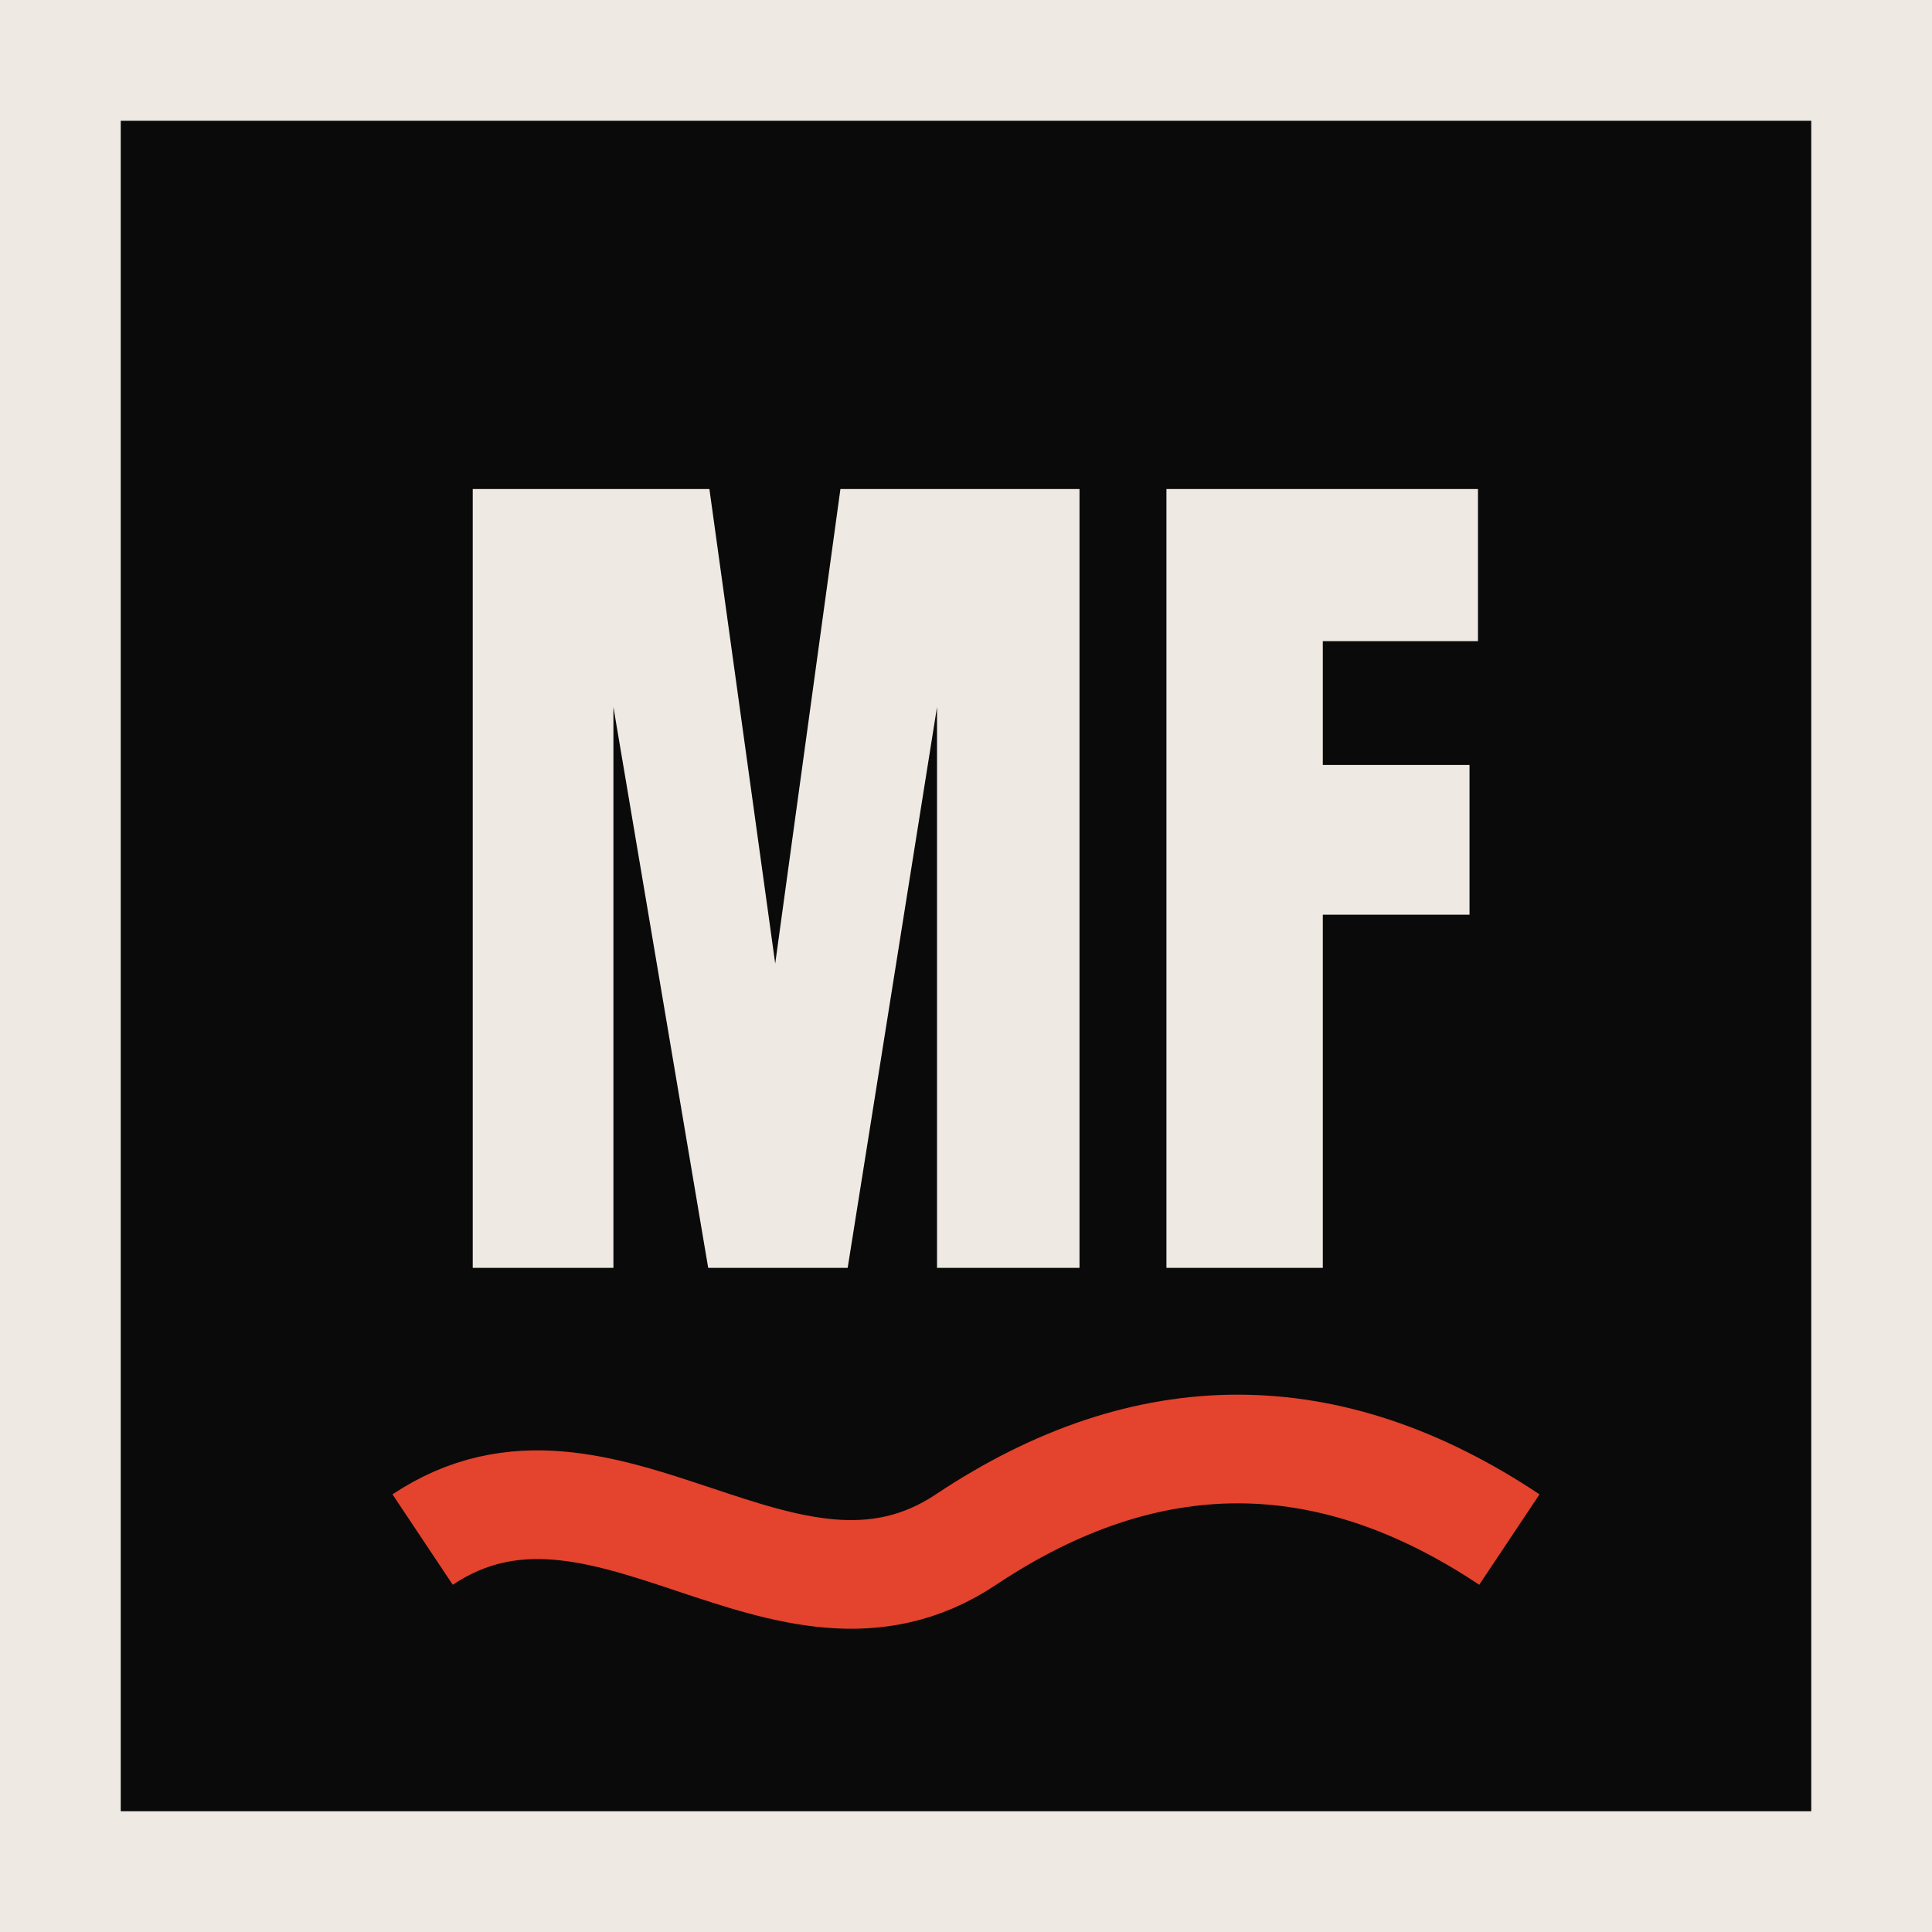
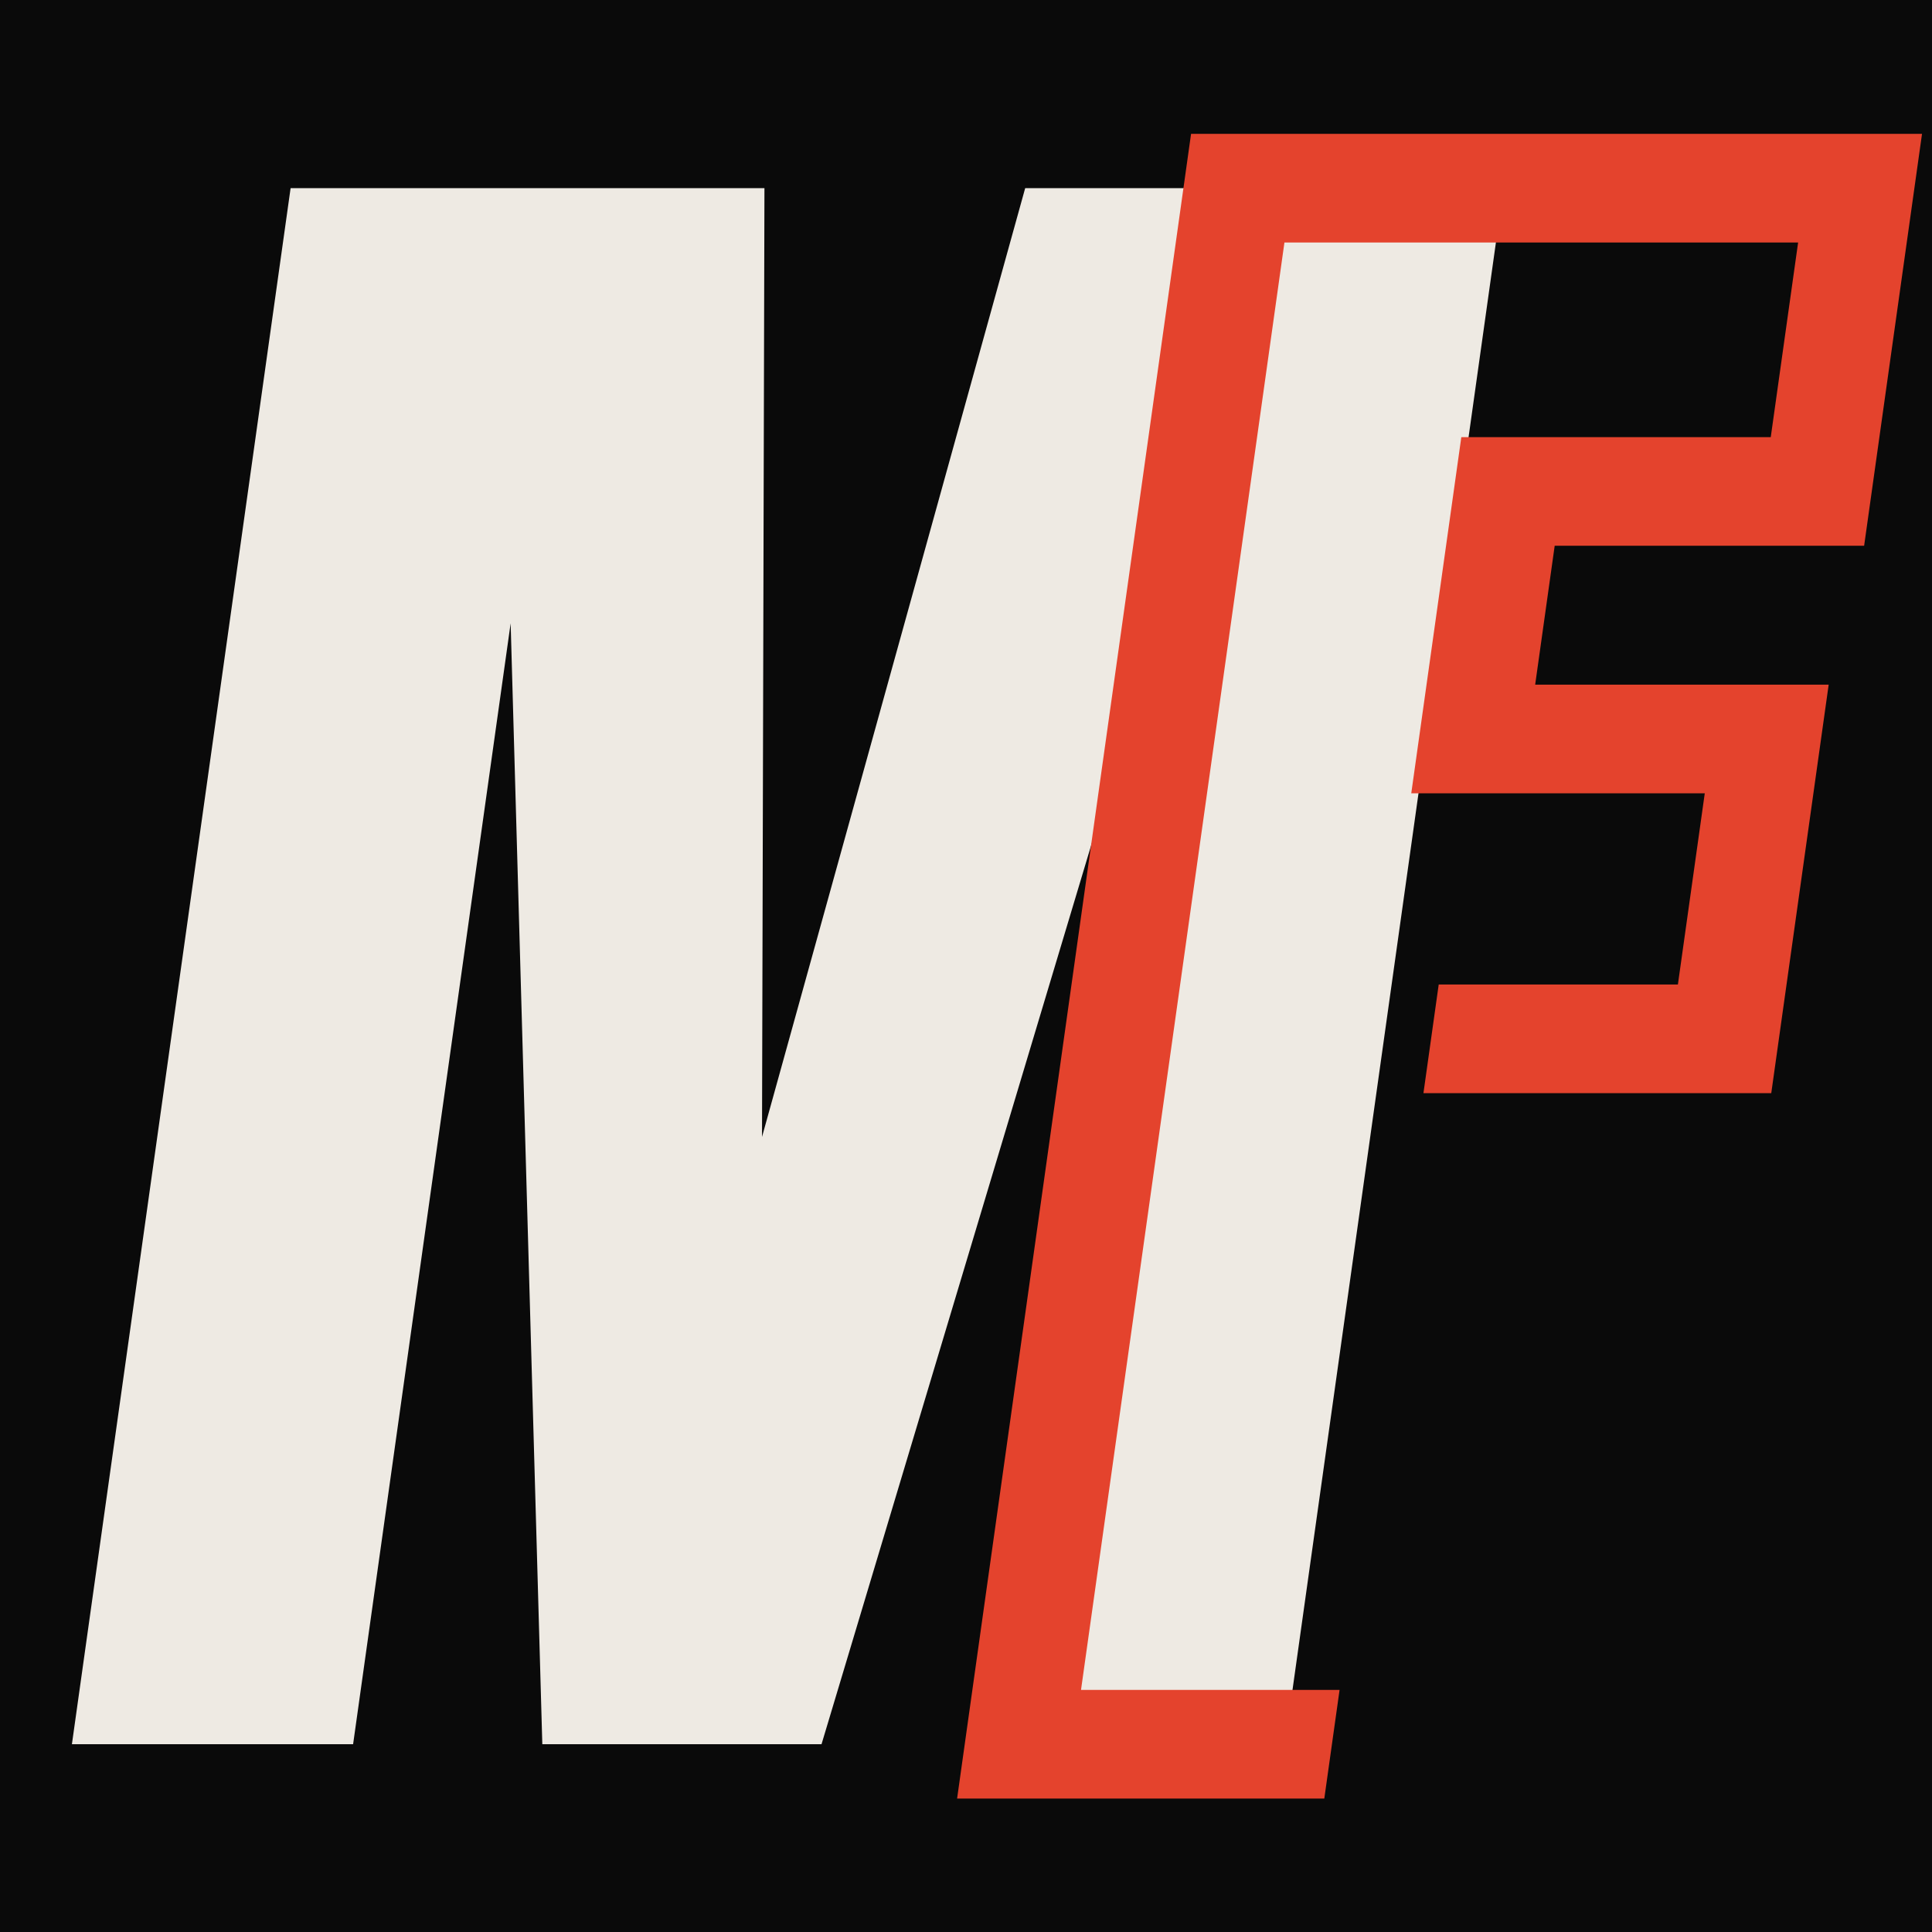
<svg xmlns="http://www.w3.org/2000/svg" viewBox="0 0 32 32">
  <rect width="32" height="32" fill="#0a0a0a" />
-   <rect x="1" y="1" width="30" height="30" fill="none" stroke="#eeeae3" stroke-width="2" />
-   <path d="M7.83 21.0V8.10H11.75L12.84 15.96L13.92 8.10H17.88V21.0H15.52V11.71L14.04 21.0H11.73L10.16 11.71V21.0Z M19.32 21.0V8.10H24.48V10.62H21.91V12.67H24.34V15.15H21.91V21.0Z" fill="#eeeae3" />
-   <path d="M7 25.5c3-2 6 2 9 0s6-2 9 0" fill="none" stroke="#e4432d" stroke-width="1.8" />
+   <g transform="translate(16 16) skewX(-8) translate(-16 -16) translate(1.86 28.89) scale(0.2999)">
+     <path d="M19.34 0L3.81 0L3.81-85.94L29.98-85.94L37.21-33.54L44.38-85.94L70.80-85.94L70.80 0L55.08 0L55.08-61.91L45.21 0L29.79 0L19.34-61.91" fill="#eeeae3" />
+     <path d="M73.40 0L56.12 0L56.12-85.94L90.49-85.94L90.49-69.19L73.40-69.19L73.40-55.52L89.61-55.52L89.61-38.96L73.40-38.96" fill="none" stroke="#e4432d" stroke-width="6" stroke-linejoin="miter" />
+   </g>
</svg>
